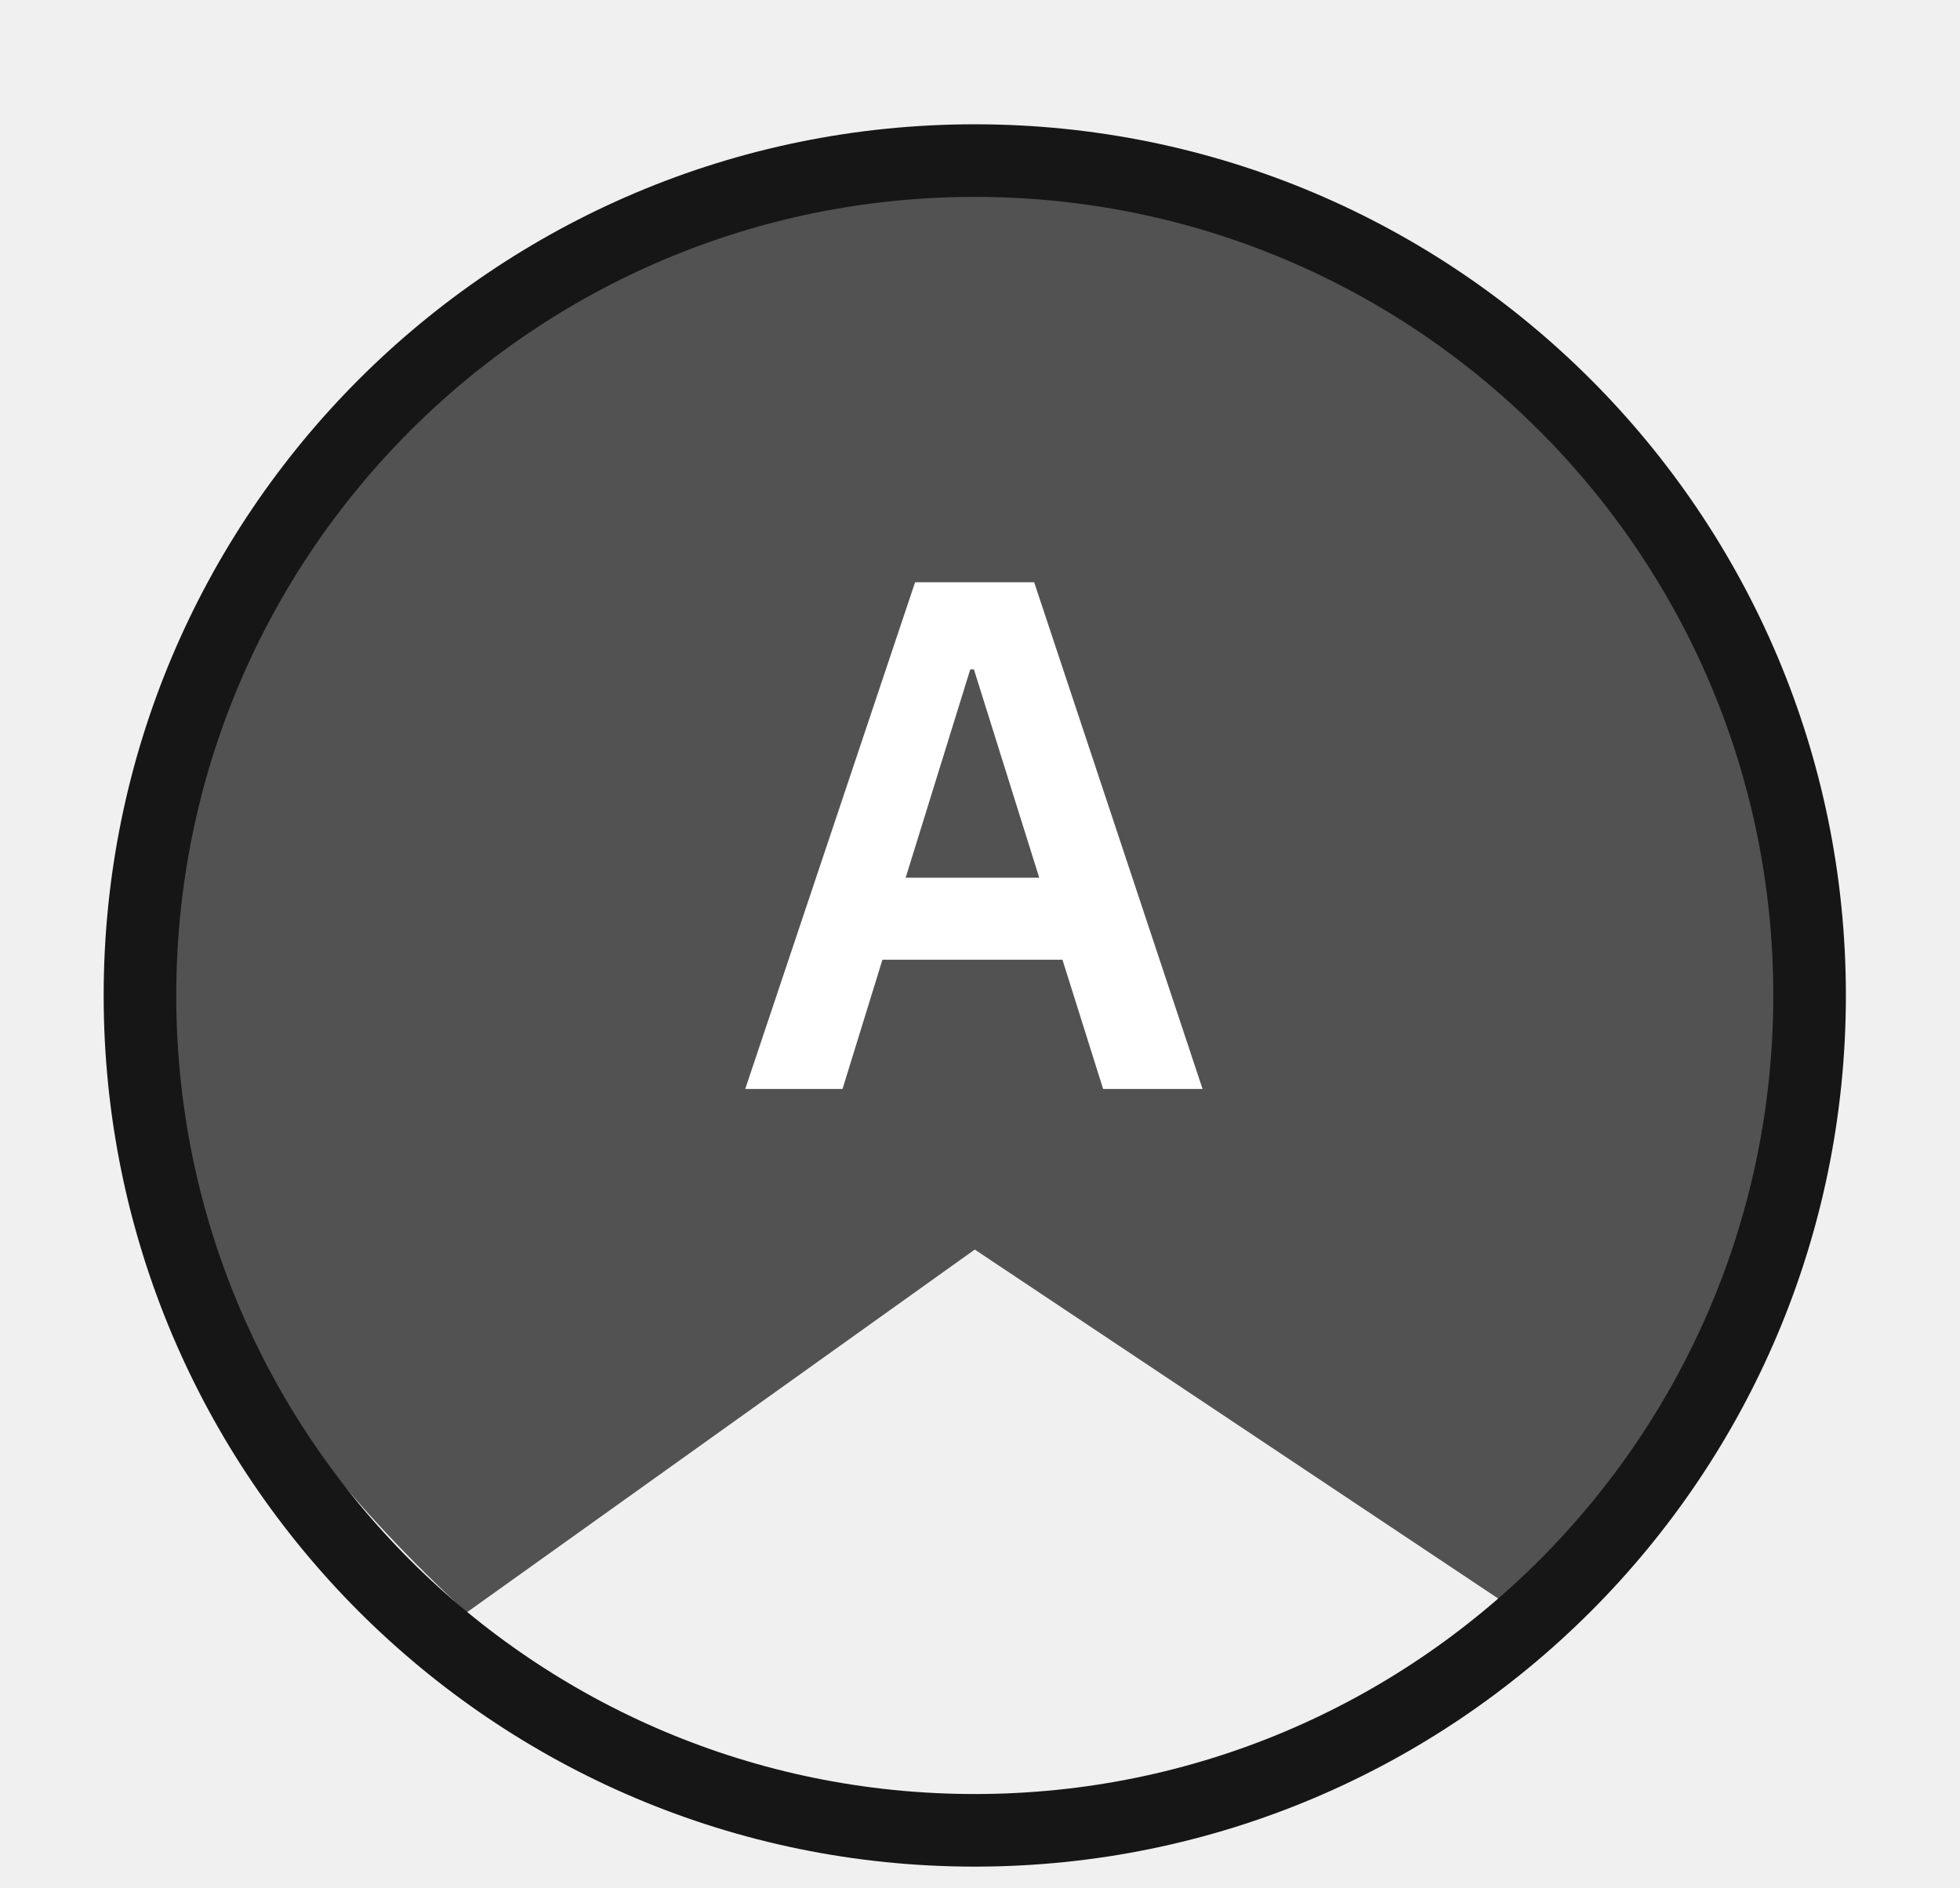
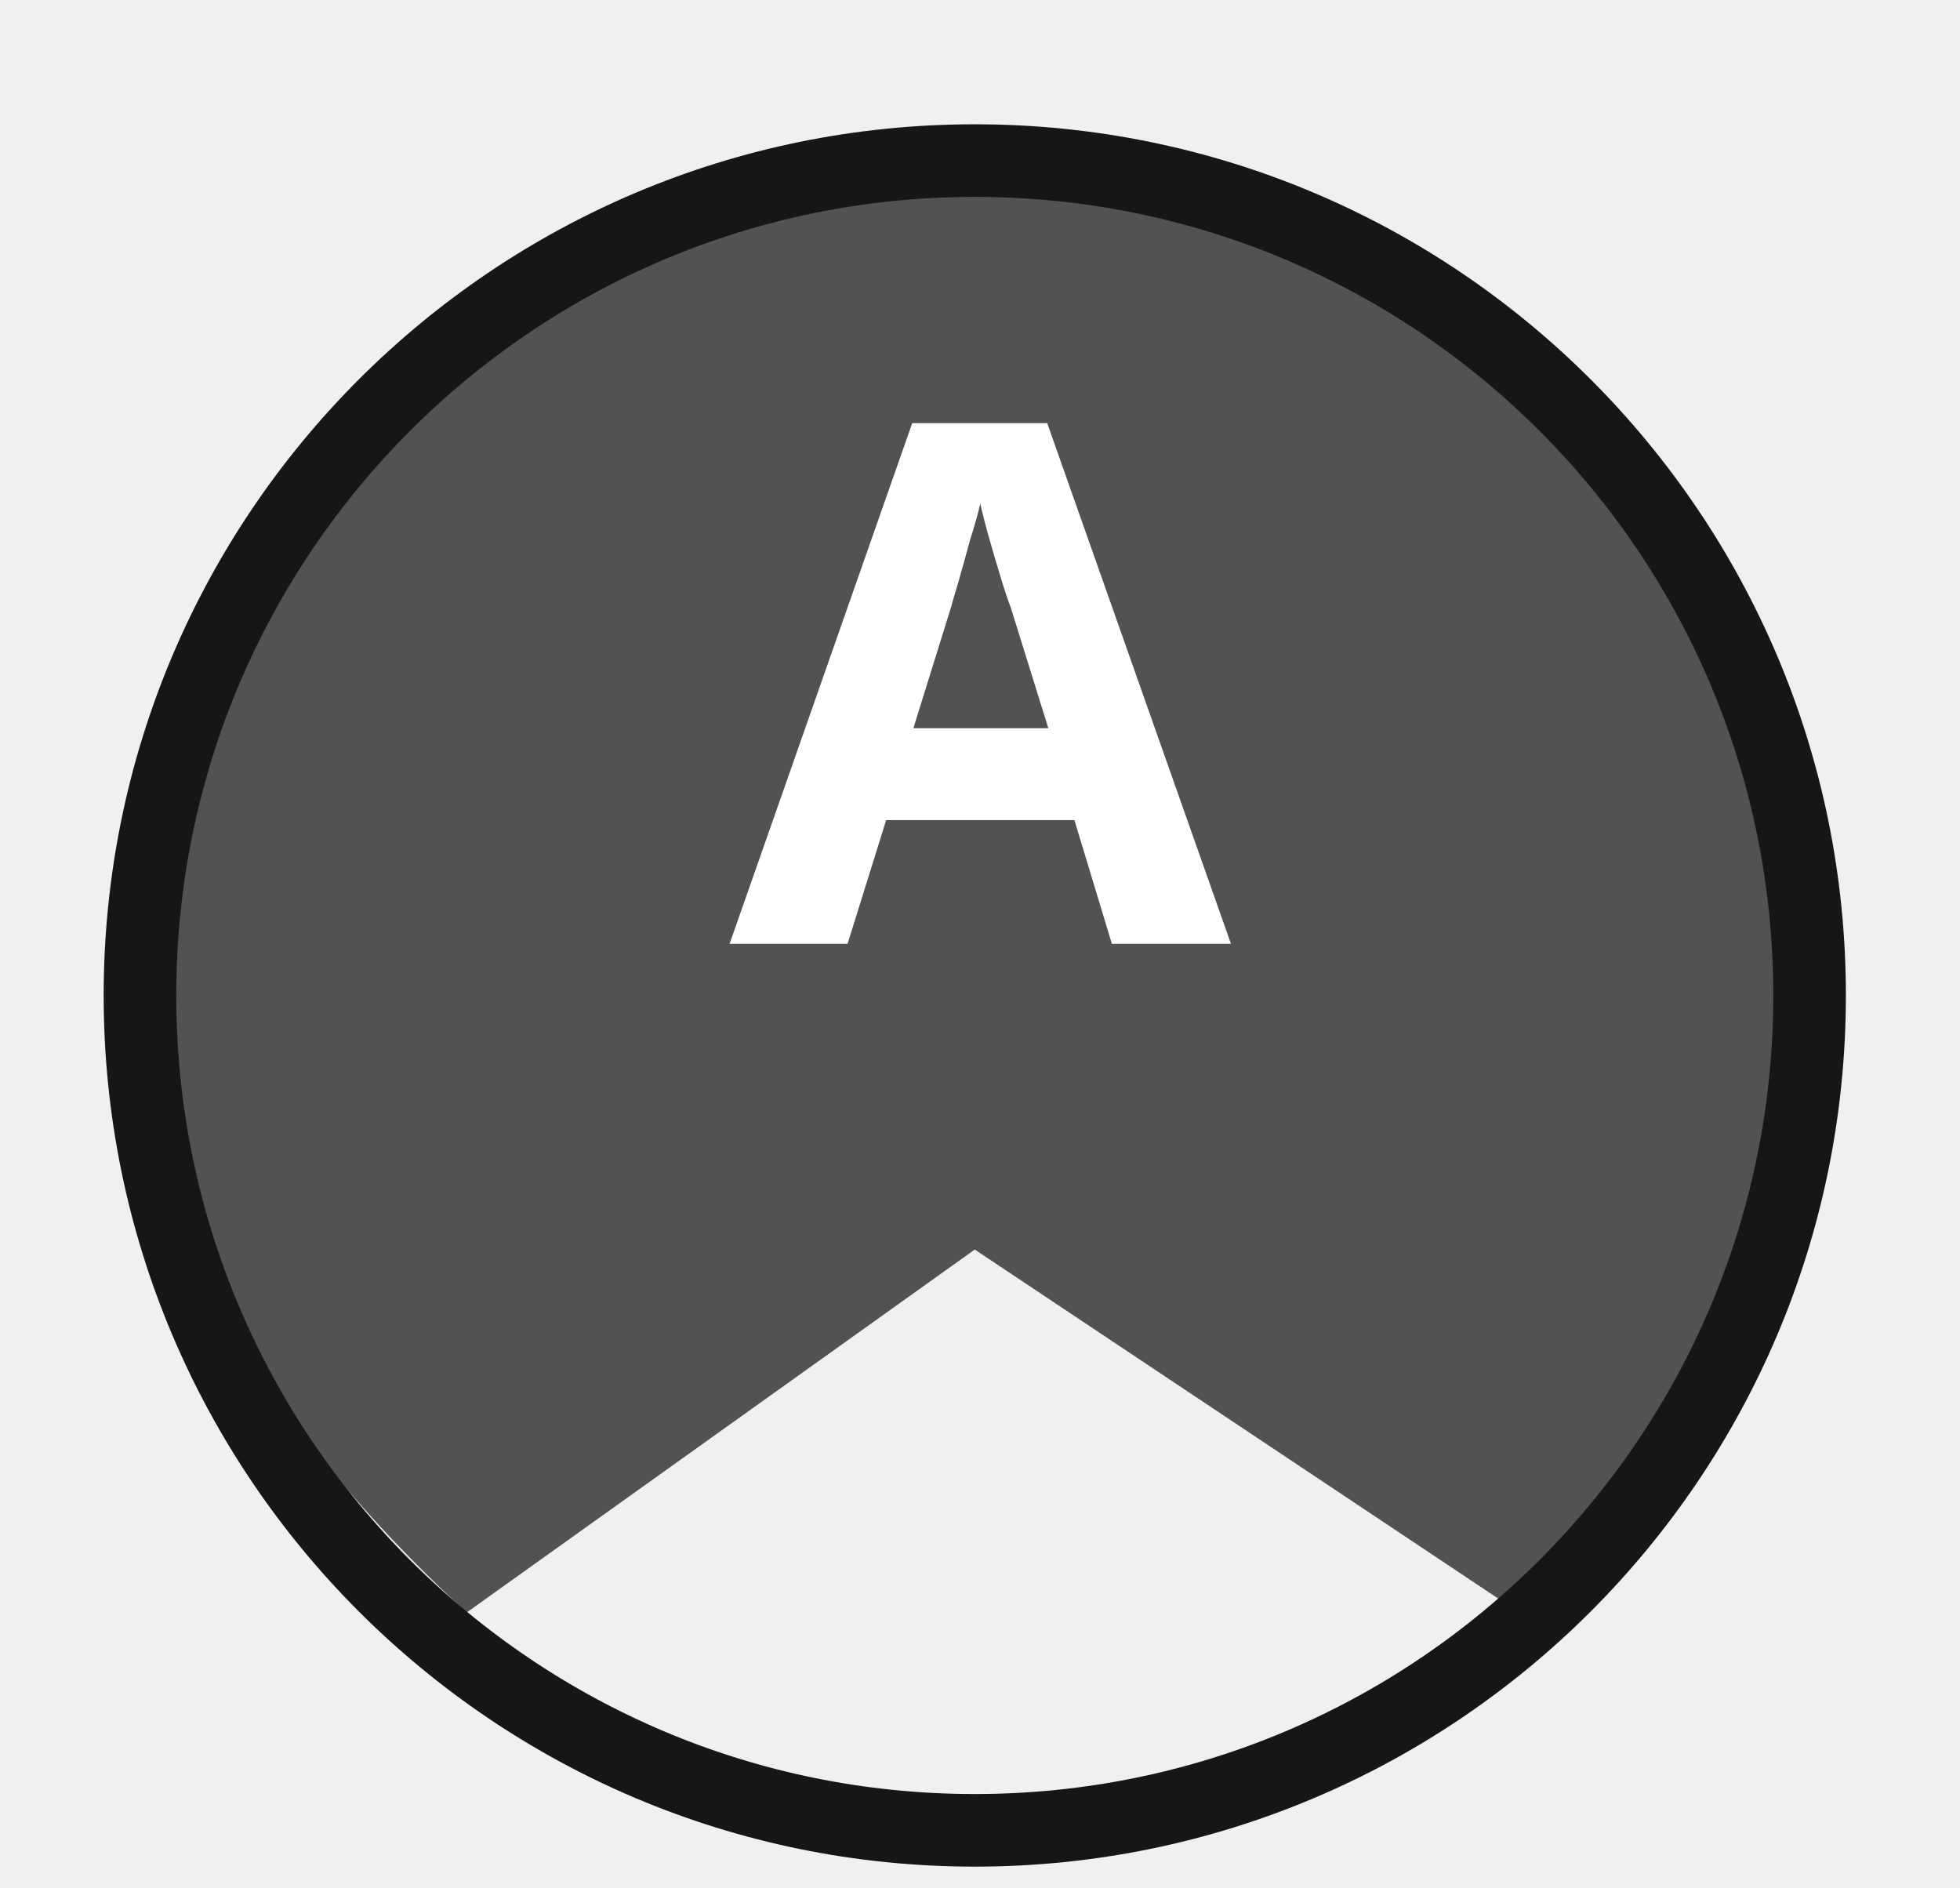
<svg xmlns="http://www.w3.org/2000/svg" width="27" height="26" viewBox="0 0 27 26" fill="none">
  <path d="M16.428 2.712C10.122 -0.179 -6.072 10.713 6.428 22.212L13.428 17.212L20.928 22.212C26.428 18.712 26.928 5.212 16.428 2.712Z" fill="#525252" />
  <circle cx="13.428" cy="13.712" r="11.5" stroke="#161616" />
-   <path d="M16.566 15H15.196L14.636 13.22H12.156L11.606 15H10.266L12.606 8.02H14.246L16.566 15ZM14.316 12.09L13.416 9.22H13.366L12.476 12.09H14.316Z" fill="white" />
+   <text x="13.5" y="13" font-family="'IBM Plex Sans', sans-serif" font-weight="600" font-size="10px" line-height="16px" letter-spacing="0.32px" fill="white" text-anchor="middle" alignment-baseline="middle">
+         A
+     </text>
</svg>
